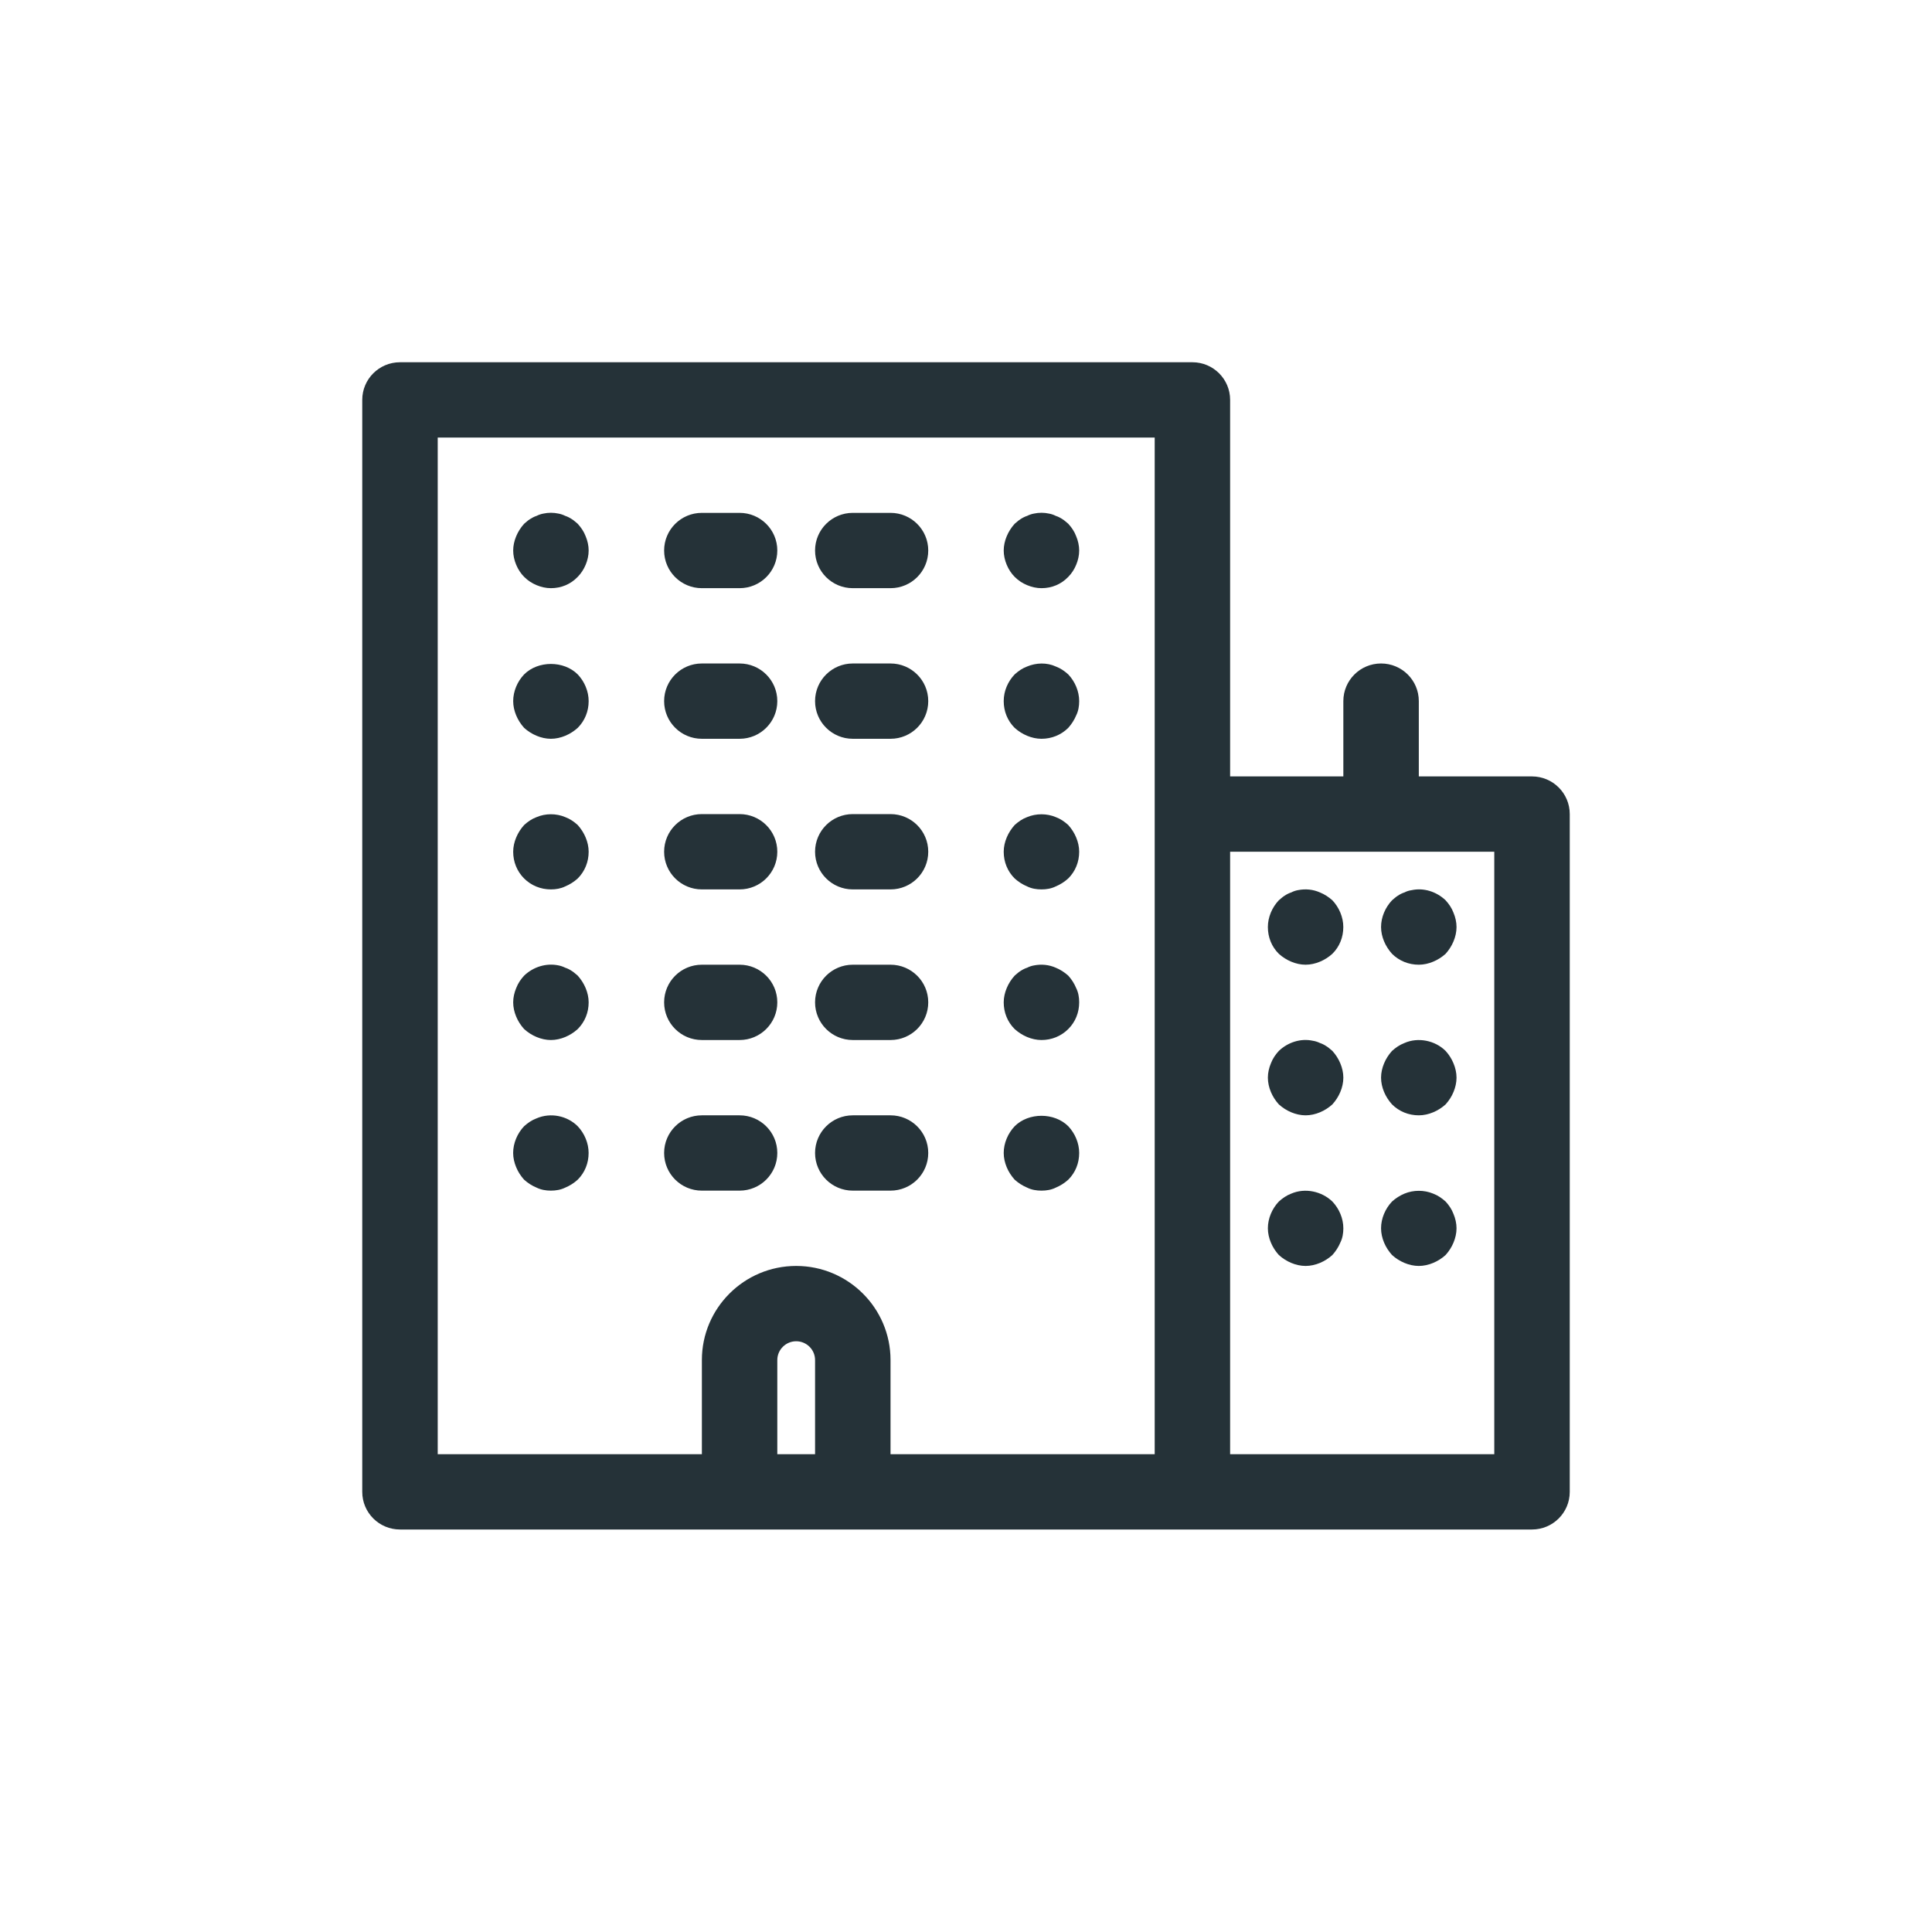
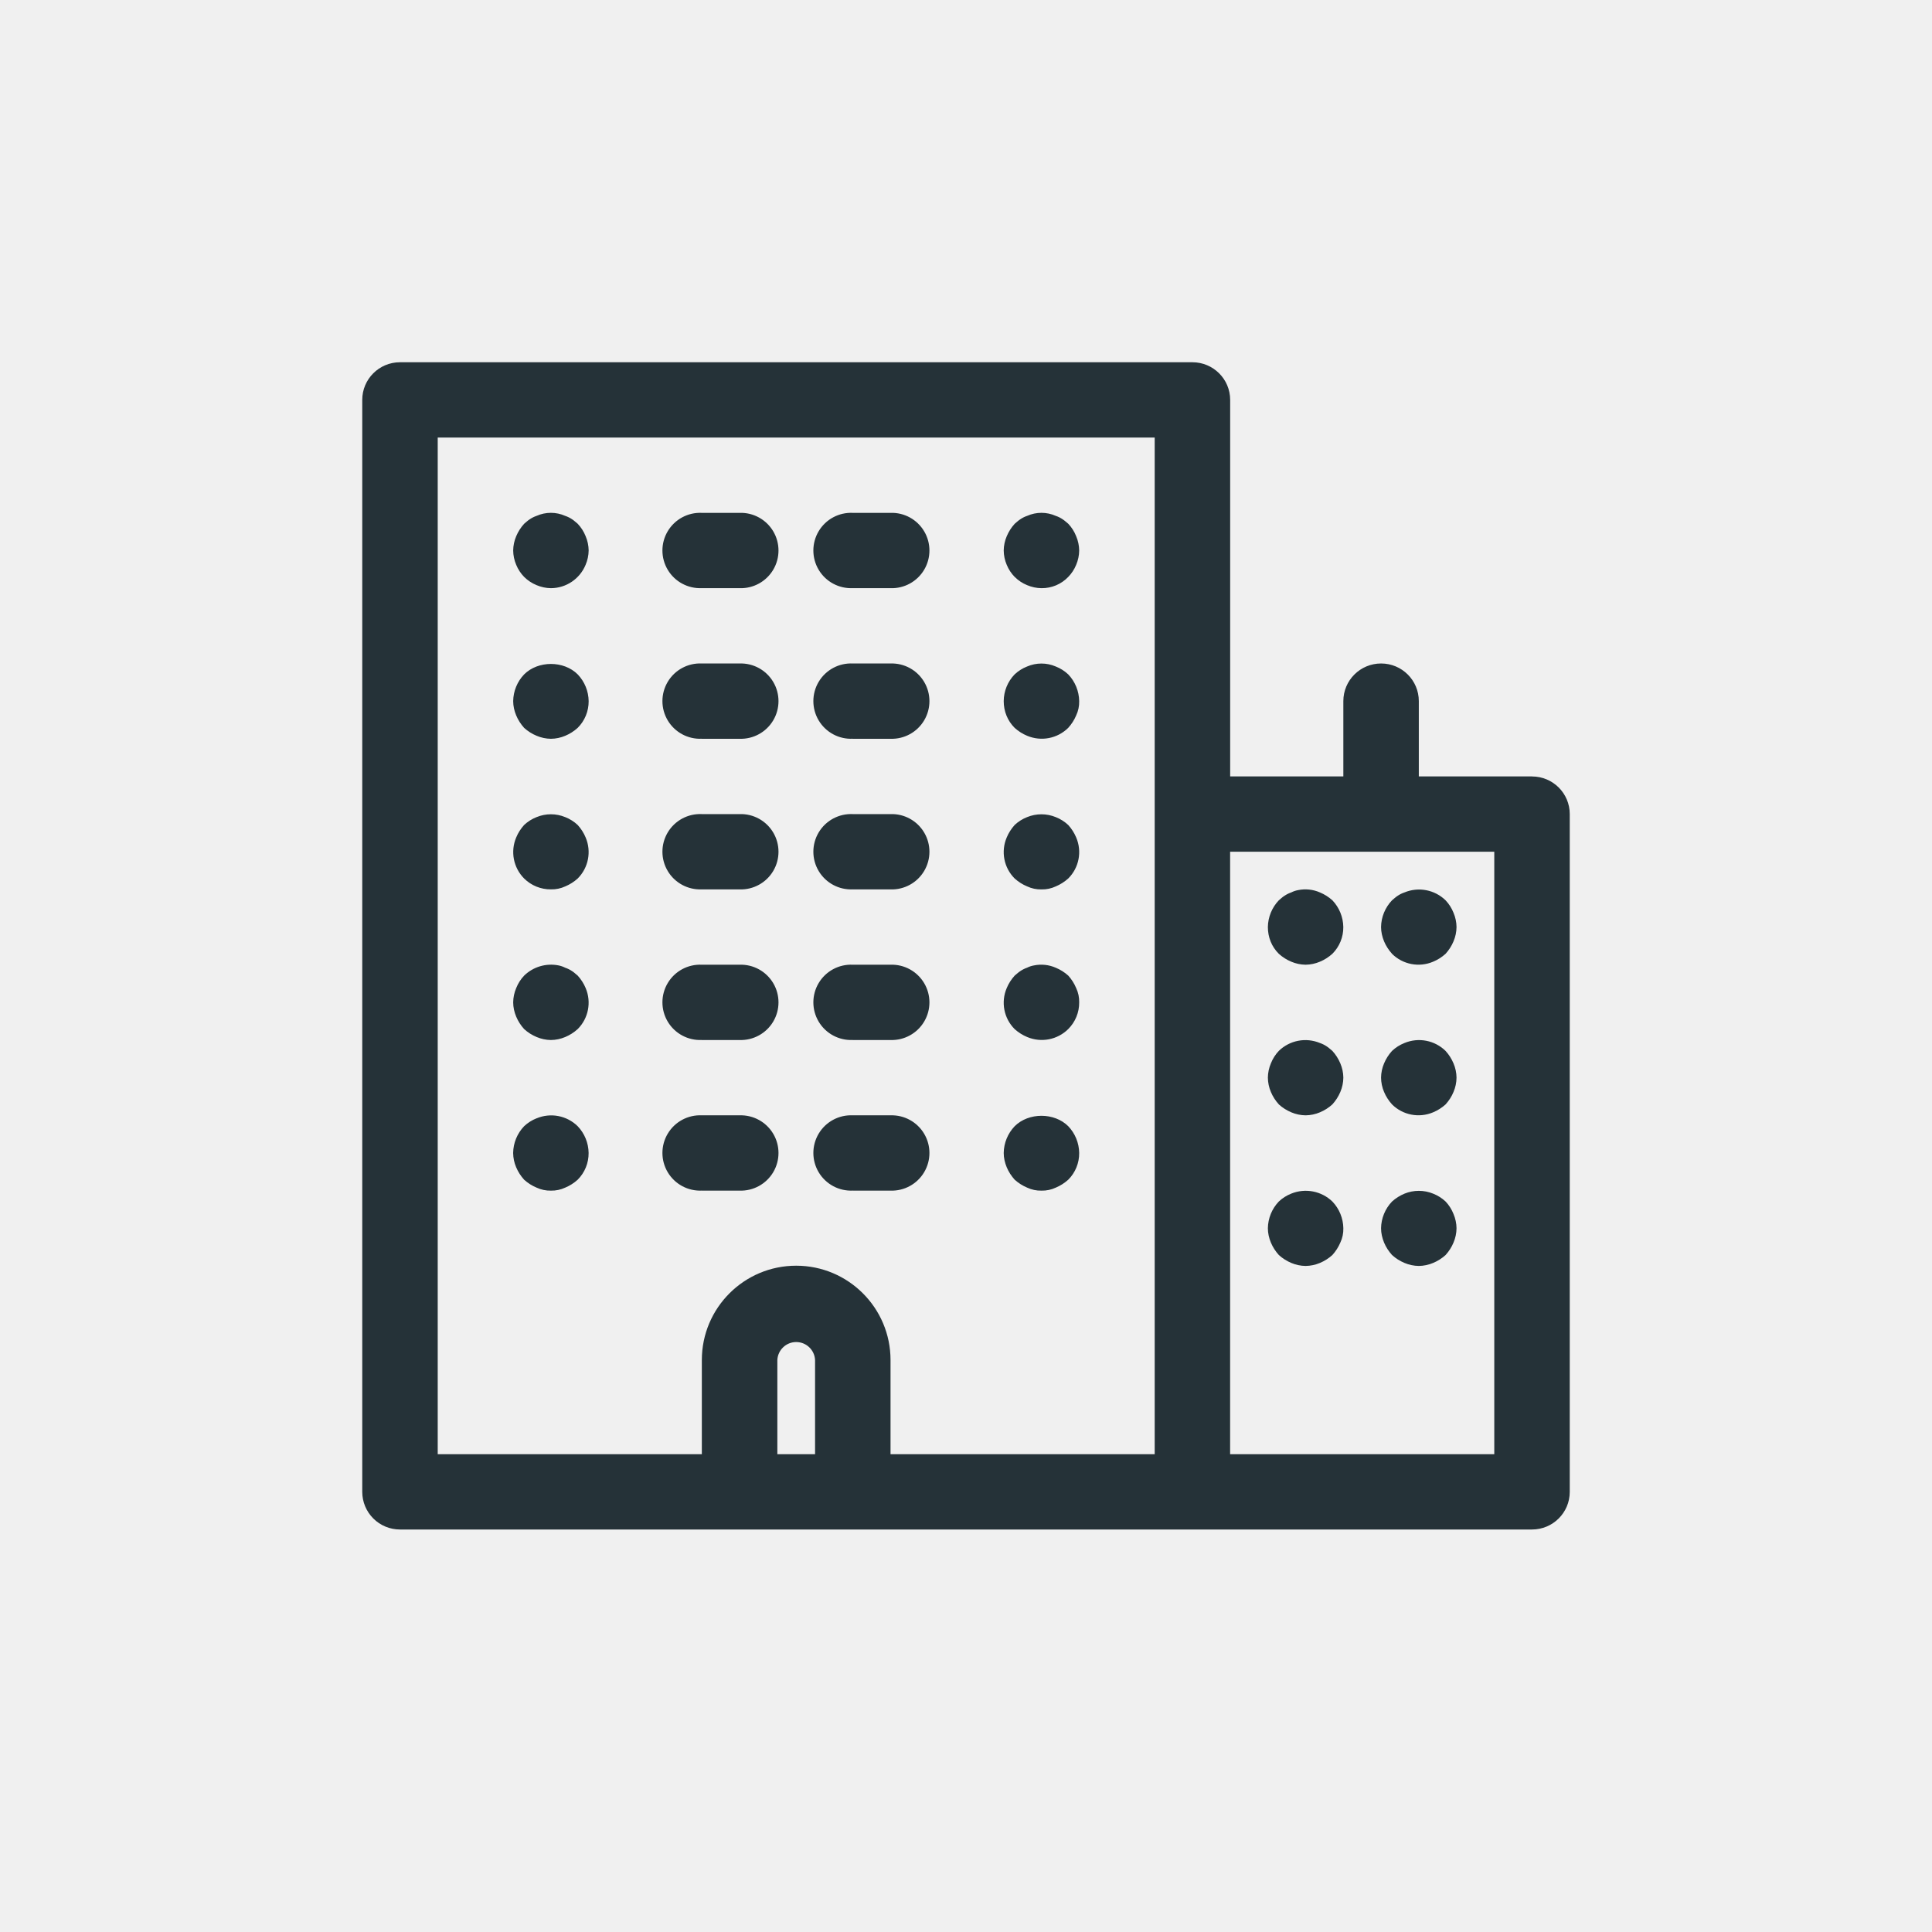
<svg xmlns="http://www.w3.org/2000/svg" width="48" height="48" viewBox="0 0 48 48" fill="none">
-   <rect width="48" height="48" fill="white" />
-   <path fill-rule="evenodd" clip-rule="evenodd" d="M30.562 36.129H37.125V21.161H30.562V36.129ZM19.312 36.129V33.79C19.312 33.533 19.523 33.323 19.781 33.323C20.04 33.323 20.25 33.533 20.25 33.79V36.129H19.312ZM10.875 10.871H28.688V20.226V36.129H22.125V33.79C22.125 32.5 21.073 31.452 19.781 31.452C18.488 31.452 17.438 32.5 17.438 33.79V36.129H10.875V10.871ZM38.062 19.29C38.58 19.29 39 19.709 39 20.226V37.065C39 37.582 38.58 38 38.062 38H29.625H21.188H18.375H9.938C9.42 38 9 37.582 9 37.065V9.935C9 9.418 9.42 9 9.938 9H29.625C30.142 9 30.562 9.418 30.562 9.935V19.29H33.375V17.419C33.375 16.902 33.795 16.484 34.312 16.484C34.83 16.484 35.25 16.902 35.25 17.419V19.29H38.062ZM14.353 13.013C14.306 12.976 14.259 12.929 14.212 12.901C14.156 12.864 14.1 12.835 14.044 12.817C13.987 12.789 13.931 12.77 13.875 12.76C13.753 12.733 13.622 12.733 13.5 12.76C13.444 12.77 13.387 12.789 13.331 12.817C13.275 12.835 13.219 12.864 13.162 12.901C13.115 12.929 13.069 12.976 13.022 13.013C12.937 13.107 12.872 13.21 12.825 13.322C12.778 13.434 12.75 13.556 12.75 13.677C12.75 13.799 12.778 13.921 12.825 14.033C12.872 14.145 12.937 14.247 13.022 14.332C13.115 14.426 13.219 14.491 13.331 14.538C13.444 14.585 13.565 14.613 13.687 14.613C13.94 14.613 14.175 14.518 14.353 14.332C14.437 14.247 14.503 14.145 14.55 14.033C14.597 13.921 14.625 13.799 14.625 13.677C14.625 13.556 14.597 13.434 14.55 13.322C14.503 13.2 14.437 13.107 14.353 13.013ZM17.437 14.613H18.375C18.892 14.613 19.312 14.195 19.312 13.677C19.312 13.16 18.892 12.742 18.375 12.742H17.437C16.92 12.742 16.5 13.16 16.5 13.677C16.5 14.195 16.92 14.613 17.437 14.613ZM21.187 14.613H22.125C22.642 14.613 23.062 14.195 23.062 13.677C23.062 13.16 22.642 12.742 22.125 12.742H21.187C20.67 12.742 20.25 13.16 20.25 13.677C20.25 14.195 20.67 14.613 21.187 14.613ZM13.022 16.755C12.853 16.932 12.75 17.176 12.75 17.419C12.75 17.541 12.778 17.663 12.825 17.775C12.872 17.887 12.937 17.989 13.022 18.084C13.116 18.168 13.219 18.233 13.331 18.28C13.444 18.327 13.566 18.355 13.687 18.355C13.809 18.355 13.931 18.327 14.044 18.28C14.156 18.233 14.259 18.168 14.353 18.084C14.531 17.905 14.625 17.671 14.625 17.419C14.625 17.176 14.522 16.932 14.353 16.755C14.006 16.409 13.369 16.409 13.022 16.755ZM17.437 18.355H18.375C18.892 18.355 19.312 17.937 19.312 17.419C19.312 16.902 18.892 16.484 18.375 16.484H17.437C16.92 16.484 16.5 16.902 16.5 17.419C16.5 17.937 16.92 18.355 17.437 18.355ZM21.187 18.355H22.125C22.642 18.355 23.062 17.937 23.062 17.419C23.062 16.902 22.642 16.484 22.125 16.484H21.187C20.67 16.484 20.25 16.902 20.25 17.419C20.25 17.937 20.67 18.355 21.187 18.355ZM14.353 20.497C14.259 20.413 14.165 20.347 14.044 20.301C13.819 20.206 13.556 20.206 13.331 20.301C13.209 20.347 13.115 20.413 13.022 20.497C12.937 20.591 12.872 20.694 12.825 20.806C12.778 20.918 12.75 21.04 12.75 21.161C12.75 21.413 12.844 21.647 13.022 21.826C13.2 22.002 13.434 22.097 13.687 22.097C13.809 22.097 13.931 22.077 14.044 22.022C14.156 21.975 14.259 21.91 14.353 21.826C14.531 21.647 14.625 21.413 14.625 21.161C14.625 21.04 14.597 20.918 14.55 20.806C14.503 20.694 14.437 20.591 14.353 20.497ZM17.437 22.097H18.375C18.892 22.097 19.312 21.679 19.312 21.161C19.312 20.644 18.892 20.226 18.375 20.226H17.437C16.92 20.226 16.5 20.644 16.5 21.161C16.5 21.679 16.92 22.097 17.437 22.097ZM21.187 22.097H22.125C22.642 22.097 23.062 21.679 23.062 21.161C23.062 20.644 22.642 20.226 22.125 20.226H21.187C20.67 20.226 20.25 20.644 20.25 21.161C20.25 21.679 20.67 22.097 21.187 22.097ZM14.353 24.239C14.306 24.202 14.259 24.155 14.212 24.127C14.156 24.089 14.1 24.061 14.044 24.043C13.987 24.015 13.931 23.996 13.875 23.985C13.565 23.921 13.247 24.024 13.022 24.239C12.937 24.333 12.872 24.426 12.825 24.548C12.778 24.66 12.75 24.782 12.75 24.903C12.75 25.025 12.778 25.146 12.825 25.259C12.872 25.371 12.937 25.473 13.022 25.567C13.115 25.652 13.219 25.717 13.331 25.764C13.444 25.811 13.565 25.839 13.687 25.839C13.809 25.839 13.931 25.811 14.044 25.764C14.156 25.717 14.259 25.652 14.353 25.567C14.531 25.389 14.625 25.155 14.625 24.903C14.625 24.782 14.597 24.66 14.55 24.548C14.503 24.436 14.437 24.333 14.353 24.239ZM17.437 25.839H18.375C18.892 25.839 19.312 25.421 19.312 24.903C19.312 24.386 18.892 23.968 18.375 23.968H17.437C16.92 23.968 16.5 24.386 16.5 24.903C16.5 25.421 16.92 25.839 17.437 25.839ZM21.187 25.839H22.125C22.642 25.839 23.062 25.421 23.062 24.903C23.062 24.386 22.642 23.968 22.125 23.968H21.187C20.67 23.968 20.25 24.386 20.25 24.903C20.25 25.421 20.67 25.839 21.187 25.839ZM25.209 14.332C25.303 14.426 25.406 14.492 25.519 14.538C25.631 14.585 25.753 14.613 25.875 14.613C26.128 14.613 26.362 14.519 26.541 14.332C26.625 14.247 26.691 14.145 26.737 14.033C26.784 13.921 26.812 13.799 26.812 13.678C26.812 13.556 26.784 13.434 26.737 13.322C26.691 13.2 26.625 13.106 26.541 13.013C26.494 12.976 26.447 12.929 26.4 12.901C26.344 12.864 26.287 12.835 26.231 12.817C26.175 12.789 26.119 12.77 26.062 12.76C25.941 12.733 25.809 12.733 25.687 12.76C25.631 12.77 25.575 12.789 25.519 12.817C25.462 12.835 25.406 12.864 25.35 12.901C25.303 12.929 25.256 12.976 25.209 13.013C25.125 13.106 25.059 13.21 25.012 13.322C24.965 13.434 24.937 13.556 24.937 13.678C24.937 13.799 24.965 13.921 25.012 14.033C25.059 14.145 25.125 14.247 25.209 14.332ZM25.518 18.28C25.631 18.327 25.753 18.355 25.875 18.355C26.128 18.355 26.362 18.26 26.54 18.084C26.625 17.989 26.69 17.887 26.737 17.775C26.793 17.663 26.812 17.541 26.812 17.419C26.812 17.176 26.709 16.933 26.54 16.755C26.446 16.671 26.353 16.605 26.231 16.559C26.006 16.456 25.743 16.465 25.518 16.559C25.396 16.605 25.303 16.671 25.209 16.755C25.04 16.933 24.937 17.167 24.937 17.419C24.937 17.672 25.031 17.906 25.209 18.084C25.303 18.168 25.406 18.233 25.518 18.28ZM25.518 22.022C25.631 22.078 25.753 22.097 25.875 22.097C25.996 22.097 26.118 22.078 26.231 22.022C26.343 21.975 26.446 21.91 26.54 21.825C26.718 21.648 26.812 21.414 26.812 21.161C26.812 21.04 26.784 20.918 26.737 20.806C26.69 20.694 26.625 20.591 26.54 20.497C26.446 20.413 26.353 20.347 26.231 20.301C26.006 20.207 25.743 20.207 25.518 20.301C25.396 20.347 25.303 20.413 25.209 20.497C25.125 20.591 25.059 20.694 25.012 20.806C24.965 20.918 24.937 21.04 24.937 21.161C24.937 21.414 25.031 21.648 25.209 21.825C25.303 21.91 25.406 21.975 25.518 22.022ZM25.518 25.764C25.631 25.811 25.753 25.839 25.875 25.839C26.128 25.839 26.362 25.744 26.54 25.567C26.718 25.39 26.812 25.156 26.812 24.903C26.812 24.782 26.793 24.66 26.737 24.548C26.69 24.435 26.625 24.332 26.54 24.239C26.446 24.155 26.343 24.089 26.231 24.043C26.062 23.968 25.875 23.949 25.687 23.986C25.631 23.996 25.575 24.014 25.518 24.043C25.462 24.061 25.406 24.089 25.349 24.127C25.303 24.155 25.256 24.201 25.209 24.239C25.125 24.332 25.059 24.435 25.012 24.548C24.965 24.66 24.937 24.782 24.937 24.903C24.937 25.156 25.031 25.39 25.209 25.567C25.303 25.651 25.406 25.717 25.518 25.764ZM13.331 27.785C13.209 27.831 13.115 27.897 13.021 27.981C12.853 28.158 12.749 28.402 12.749 28.645C12.749 28.767 12.778 28.889 12.825 29.001C12.871 29.113 12.937 29.215 13.021 29.309C13.115 29.394 13.218 29.459 13.331 29.506C13.443 29.561 13.565 29.581 13.687 29.581C13.809 29.581 13.931 29.561 14.043 29.506C14.156 29.459 14.259 29.394 14.353 29.309C14.531 29.131 14.624 28.897 14.624 28.645C14.624 28.402 14.521 28.158 14.353 27.981C14.09 27.719 13.678 27.635 13.331 27.785ZM17.437 29.581H18.375C18.892 29.581 19.312 29.163 19.312 28.645C19.312 28.128 18.892 27.71 18.375 27.71H17.437C16.92 27.71 16.5 28.128 16.5 28.645C16.5 29.163 16.92 29.581 17.437 29.581ZM21.187 29.581H22.125C22.642 29.581 23.062 29.163 23.062 28.645C23.062 28.128 22.642 27.71 22.125 27.71H21.187C20.67 27.71 20.25 28.128 20.25 28.645C20.25 29.163 20.67 29.581 21.187 29.581ZM25.209 29.309C25.303 29.393 25.406 29.459 25.519 29.506C25.631 29.562 25.753 29.581 25.875 29.581C25.997 29.581 26.119 29.562 26.231 29.506C26.344 29.459 26.447 29.393 26.541 29.309C26.719 29.132 26.812 28.898 26.812 28.645C26.812 28.402 26.709 28.159 26.541 27.981C26.194 27.635 25.556 27.635 25.209 27.981C25.041 28.159 24.937 28.402 24.937 28.645C24.937 28.767 24.965 28.888 25.012 29.001C25.059 29.113 25.125 29.215 25.209 29.309ZM32.081 23.893C32.193 23.94 32.315 23.968 32.437 23.968C32.559 23.968 32.681 23.94 32.793 23.893C32.906 23.846 33.009 23.781 33.103 23.696C33.281 23.519 33.374 23.285 33.374 23.032C33.374 22.789 33.271 22.546 33.103 22.368C33.009 22.284 32.906 22.218 32.793 22.172C32.624 22.097 32.437 22.078 32.249 22.115C32.193 22.125 32.137 22.143 32.081 22.172C32.025 22.19 31.968 22.218 31.912 22.256C31.865 22.284 31.818 22.331 31.771 22.368C31.603 22.546 31.5 22.789 31.5 23.032C31.5 23.285 31.593 23.519 31.771 23.696C31.865 23.781 31.968 23.846 32.081 23.893ZM31.772 27.438C31.866 27.523 31.969 27.588 32.081 27.635C32.194 27.682 32.316 27.71 32.437 27.71C32.559 27.71 32.681 27.682 32.794 27.635C32.906 27.588 33.009 27.523 33.103 27.438C33.187 27.344 33.253 27.242 33.3 27.13C33.347 27.017 33.375 26.896 33.375 26.774C33.375 26.653 33.347 26.531 33.3 26.419C33.253 26.306 33.187 26.203 33.103 26.11C33.056 26.073 33.009 26.026 32.962 25.998C32.906 25.96 32.85 25.932 32.794 25.913C32.737 25.886 32.681 25.867 32.615 25.857C32.316 25.792 31.997 25.895 31.772 26.11C31.687 26.203 31.622 26.297 31.575 26.419C31.528 26.531 31.5 26.653 31.5 26.774C31.5 26.896 31.528 27.017 31.575 27.13C31.622 27.242 31.687 27.344 31.772 27.438ZM31.772 31.18C31.866 31.265 31.969 31.33 32.081 31.377C32.194 31.424 32.316 31.452 32.437 31.452C32.559 31.452 32.681 31.424 32.794 31.377C32.906 31.33 33.009 31.265 33.103 31.18C33.187 31.086 33.253 30.984 33.3 30.872C33.356 30.759 33.375 30.638 33.375 30.516C33.375 30.273 33.272 30.03 33.103 29.852C32.84 29.599 32.428 29.506 32.081 29.655C31.959 29.702 31.866 29.768 31.772 29.852C31.603 30.03 31.5 30.273 31.5 30.516C31.5 30.638 31.528 30.759 31.575 30.872C31.622 30.984 31.687 31.086 31.772 31.18ZM34.584 23.697C34.762 23.873 34.997 23.968 35.25 23.968C35.372 23.968 35.494 23.94 35.606 23.893C35.719 23.846 35.822 23.781 35.916 23.697C36 23.602 36.066 23.5 36.112 23.388C36.159 23.276 36.187 23.154 36.187 23.032C36.187 22.911 36.159 22.789 36.112 22.677C36.066 22.555 36 22.462 35.916 22.368C35.691 22.153 35.372 22.05 35.072 22.116C35.006 22.125 34.95 22.143 34.894 22.172C34.837 22.19 34.781 22.218 34.725 22.256C34.678 22.284 34.631 22.331 34.584 22.368C34.416 22.546 34.312 22.789 34.312 23.032C34.312 23.154 34.34 23.276 34.387 23.388C34.434 23.5 34.5 23.602 34.584 23.697ZM34.584 27.438C34.762 27.615 34.997 27.71 35.25 27.71C35.372 27.71 35.494 27.682 35.606 27.635C35.719 27.588 35.822 27.523 35.916 27.438C36 27.344 36.066 27.242 36.112 27.13C36.159 27.017 36.187 26.896 36.187 26.774C36.187 26.653 36.159 26.531 36.112 26.419C36.066 26.306 36 26.203 35.916 26.11C35.653 25.848 35.231 25.764 34.894 25.913C34.772 25.96 34.678 26.026 34.584 26.11C34.5 26.203 34.434 26.306 34.387 26.419C34.34 26.531 34.312 26.653 34.312 26.774C34.312 26.896 34.34 27.017 34.387 27.13C34.434 27.242 34.5 27.344 34.584 27.438ZM34.584 31.18C34.678 31.265 34.781 31.33 34.894 31.377C35.006 31.424 35.128 31.452 35.25 31.452C35.372 31.452 35.494 31.424 35.606 31.377C35.719 31.33 35.822 31.265 35.916 31.18C36 31.086 36.066 30.984 36.112 30.872C36.159 30.759 36.187 30.638 36.187 30.516C36.187 30.395 36.159 30.273 36.112 30.161C36.066 30.039 36 29.945 35.916 29.852C35.822 29.768 35.728 29.702 35.606 29.655C35.381 29.562 35.119 29.562 34.894 29.655C34.781 29.702 34.678 29.768 34.584 29.852C34.416 30.03 34.312 30.273 34.312 30.516C34.312 30.638 34.34 30.759 34.387 30.872C34.434 30.984 34.5 31.086 34.584 31.18Z" fill="#253238" />
+   <path fill-rule="evenodd" clip-rule="evenodd" d="M30.563 36.129h6.562V21.161h-6.563V36.13zm-11.25 0V33.79a.469.469 0 01.937 0v2.339h-.938zm-8.438-25.258h17.813V36.129h-6.563V33.79a2.344 2.344 0 00-4.688 0v2.339h-6.562V10.871zm27.188 8.42c.517 0 .937.418.937.935v16.839c0 .517-.42.935-.938.935H9.938A.936.936 0 019 37.065V9.935C9 9.418 9.42 9 9.938 9h19.687c.517 0 .938.418.938.935v9.355h2.812v-1.87c0-.518.42-.936.938-.936.517 0 .937.418.937.935v1.871h2.813zm-23.71-6.278c-.047-.037-.094-.084-.14-.112a.707.707 0 00-.17-.084.875.875 0 00-.713 0 .707.707 0 00-.168.084c-.047.028-.093.075-.14.112-.085.094-.15.197-.197.309a.93.93 0 00-.075.355.93.93 0 00.075.356.935.935 0 00.197.3.943.943 0 00.31.205.936.936 0 00.355.075.935.935 0 00.862-.58.93.93 0 00.076-.356.93.93 0 00-.075-.355.966.966 0 00-.197-.309zm3.084 1.6h.938a.936.936 0 100-1.871h-.938a.936.936 0 100 1.87zm3.75 0h.938a.936.936 0 100-1.871h-.938a.936.936 0 100 1.87zm-8.165 2.142a.98.98 0 00-.272.664c0 .122.028.244.075.356.047.112.112.214.197.309.094.084.197.15.31.196a.934.934 0 00.355.075.935.935 0 00.357-.075c.112-.047.215-.112.309-.197a.927.927 0 00.272-.664.98.98 0 00-.272-.664c-.347-.346-.984-.346-1.331 0zm4.415 1.6h.938a.936.936 0 100-1.871h-.938a.936.936 0 100 1.87zm3.75 0h.938a.936.936 0 100-1.871h-.938a.936.936 0 100 1.87zm-6.834 2.142a.968.968 0 00-.31-.196.932.932 0 00-.712 0 .968.968 0 00-.31.196c-.084.094-.15.197-.196.309a.93.93 0 00.197 1.02.933.933 0 00.665.27.8.8 0 00.357-.074 1.08 1.08 0 00.309-.196.928.928 0 00.197-1.02 1.079 1.079 0 00-.197-.309zm3.084 1.6h.938a.936.936 0 100-1.871h-.938a.936.936 0 100 1.87zm3.75 0h.938a.936.936 0 100-1.871h-.938a.936.936 0 100 1.87zm-6.834 2.142c-.047-.037-.094-.084-.14-.112a.71.71 0 00-.17-.084.63.63 0 00-.168-.058.959.959 0 00-.853.254.966.966 0 00-.197.309.93.93 0 00-.075.355c0 .122.028.244.075.356.047.112.112.214.197.308.093.085.197.15.31.197a.936.936 0 00.355.075.936.936 0 00.357-.075c.112-.047.215-.112.309-.197a.928.928 0 00.197-1.02 1.081 1.081 0 00-.197-.308zm3.084 1.6h.938a.936.936 0 100-1.871h-.938a.936.936 0 100 1.87zm3.75 0h.938a.936.936 0 100-1.871h-.938a.936.936 0 100 1.87zm4.022-11.507c.094.094.197.16.31.206a.936.936 0 00.356.075.904.904 0 00.666-.28.934.934 0 00.196-.3.93.93 0 00.075-.355.93.93 0 00-.075-.356.955.955 0 00-.196-.309c-.047-.037-.094-.084-.141-.112a.671.671 0 00-.169-.084.875.875 0 00-.713 0 .672.672 0 00-.168.084c-.047.028-.094.075-.14.112-.085.093-.15.197-.198.31a.93.93 0 00-.075.355.93.93 0 00.075.355.934.934 0 00.197.3zm.31 3.948a.934.934 0 001.021-.197c.085-.094.15-.196.197-.308a.782.782 0 00.075-.356.983.983 0 00-.272-.664.969.969 0 00-.31-.196.898.898 0 00-.712 0 .969.969 0 00-.31.196.965.965 0 00-.271.664c0 .253.094.487.272.665.094.084.197.15.31.196zm0 3.742a.787.787 0 00.356.075.787.787 0 00.356-.075c.112-.047.215-.112.31-.197a.925.925 0 00.196-1.02 1.081 1.081 0 00-.197-.308.967.967 0 00-.31-.196.939.939 0 00-.712 0 .967.967 0 00-.31.196c-.083.094-.15.197-.196.309a.925.925 0 00.197 1.02c.094.084.197.15.31.196zm0 3.742a.934.934 0 001.021-.197.925.925 0 00.272-.664.783.783 0 00-.075-.355 1.081 1.081 0 00-.197-.31 1.084 1.084 0 00-.31-.195.897.897 0 00-.543-.057.594.594 0 00-.169.056.711.711 0 00-.169.085c-.046.028-.093.075-.14.112-.084.093-.15.196-.197.309a.925.925 0 00.197 1.02c.094.084.197.149.31.196zm-12.188 2.02a.969.969 0 00-.31.197.98.98 0 00-.272.664.93.93 0 00.075.356c.047.112.113.214.197.308.094.085.197.15.31.197a.8.8 0 00.356.075.8.8 0 00.356-.075c.113-.047.216-.112.31-.197a.928.928 0 00.271-.664.98.98 0 00-.271-.664.938.938 0 00-1.022-.196zm4.106 1.797h.938a.936.936 0 100-1.871h-.938a.936.936 0 100 1.87zm3.75 0h.938a.936.936 0 100-1.871h-.938a.936.936 0 100 1.87zm4.022-.272c.094.084.197.15.31.197a.788.788 0 00.356.075.788.788 0 00.356-.075c.113-.047.216-.113.31-.197a.925.925 0 00.271-.664.982.982 0 00-.271-.664c-.347-.346-.985-.346-1.332 0a.982.982 0 00-.272.664c0 .122.028.243.075.356.047.112.113.214.197.308zm6.872-5.416a.934.934 0 00.356.075.935.935 0 00.356-.075c.113-.047.216-.112.31-.197a.925.925 0 00.271-.664.983.983 0 00-.271-.664 1.084 1.084 0 00-.31-.196.899.899 0 00-.544-.057.597.597 0 00-.168.057.711.711 0 00-.169.084c-.047.028-.094.075-.14.112a.983.983 0 00-.272.664c0 .253.093.487.271.664.094.085.197.15.31.197zm-.31 3.545c.095.085.198.15.31.197a.934.934 0 00.356.075.935.935 0 00.357-.075 1.08 1.08 0 00.309-.197c.084-.094.15-.196.197-.308a.93.93 0 00.075-.356.93.93 0 00-.075-.355 1.08 1.08 0 00-.197-.309c-.047-.037-.094-.084-.14-.112a.714.714 0 00-.17-.085.945.945 0 00-1.022.197.965.965 0 00-.196.309.93.93 0 00-.075.355.93.93 0 00.075.356c.047.112.112.214.197.308zm0 3.742c.095.085.198.15.31.197a.936.936 0 00.356.075.936.936 0 00.357-.075c.112-.047.215-.112.309-.197.084-.094.15-.196.197-.308a.782.782 0 00.075-.356.983.983 0 00-.272-.664.955.955 0 00-1.022-.197.968.968 0 00-.31.197.983.983 0 00-.271.664c0 .122.028.243.075.356.047.112.112.214.197.308zm2.813-7.483a.933.933 0 001.022.196c.113-.047.216-.112.31-.197.084-.094.15-.196.196-.308a.928.928 0 00.075-.356.929.929 0 00-.075-.355.965.965 0 00-.197-.309.945.945 0 00-1.021-.196.711.711 0 00-.17.084c-.046.028-.093.075-.14.112a.982.982 0 00-.272.664c0 .122.029.244.075.356.047.112.113.214.197.308zm0 3.741a.933.933 0 001.022.197 1.08 1.08 0 00.31-.197c.084-.094.15-.196.196-.308a.93.93 0 00.075-.356.93.93 0 00-.075-.355 1.08 1.08 0 00-.197-.309.941.941 0 00-1.021-.197.968.968 0 00-.31.197 1.08 1.08 0 00-.197.309.93.93 0 00-.075.355.93.93 0 00.075.356c.047.112.113.214.197.308zm0 3.742c.094.085.197.15.31.197a.936.936 0 00.356.075.936.936 0 00.356-.075c.113-.047.216-.112.31-.197.084-.094.15-.196.196-.308a.929.929 0 00.075-.356.93.93 0 00-.075-.355.966.966 0 00-.197-.31.968.968 0 00-.309-.195.939.939 0 00-.712 0 1.083 1.083 0 00-.31.196.983.983 0 00-.272.664c0 .122.029.243.075.356.047.112.113.214.197.308z" fill="#253238" />
</svg>
